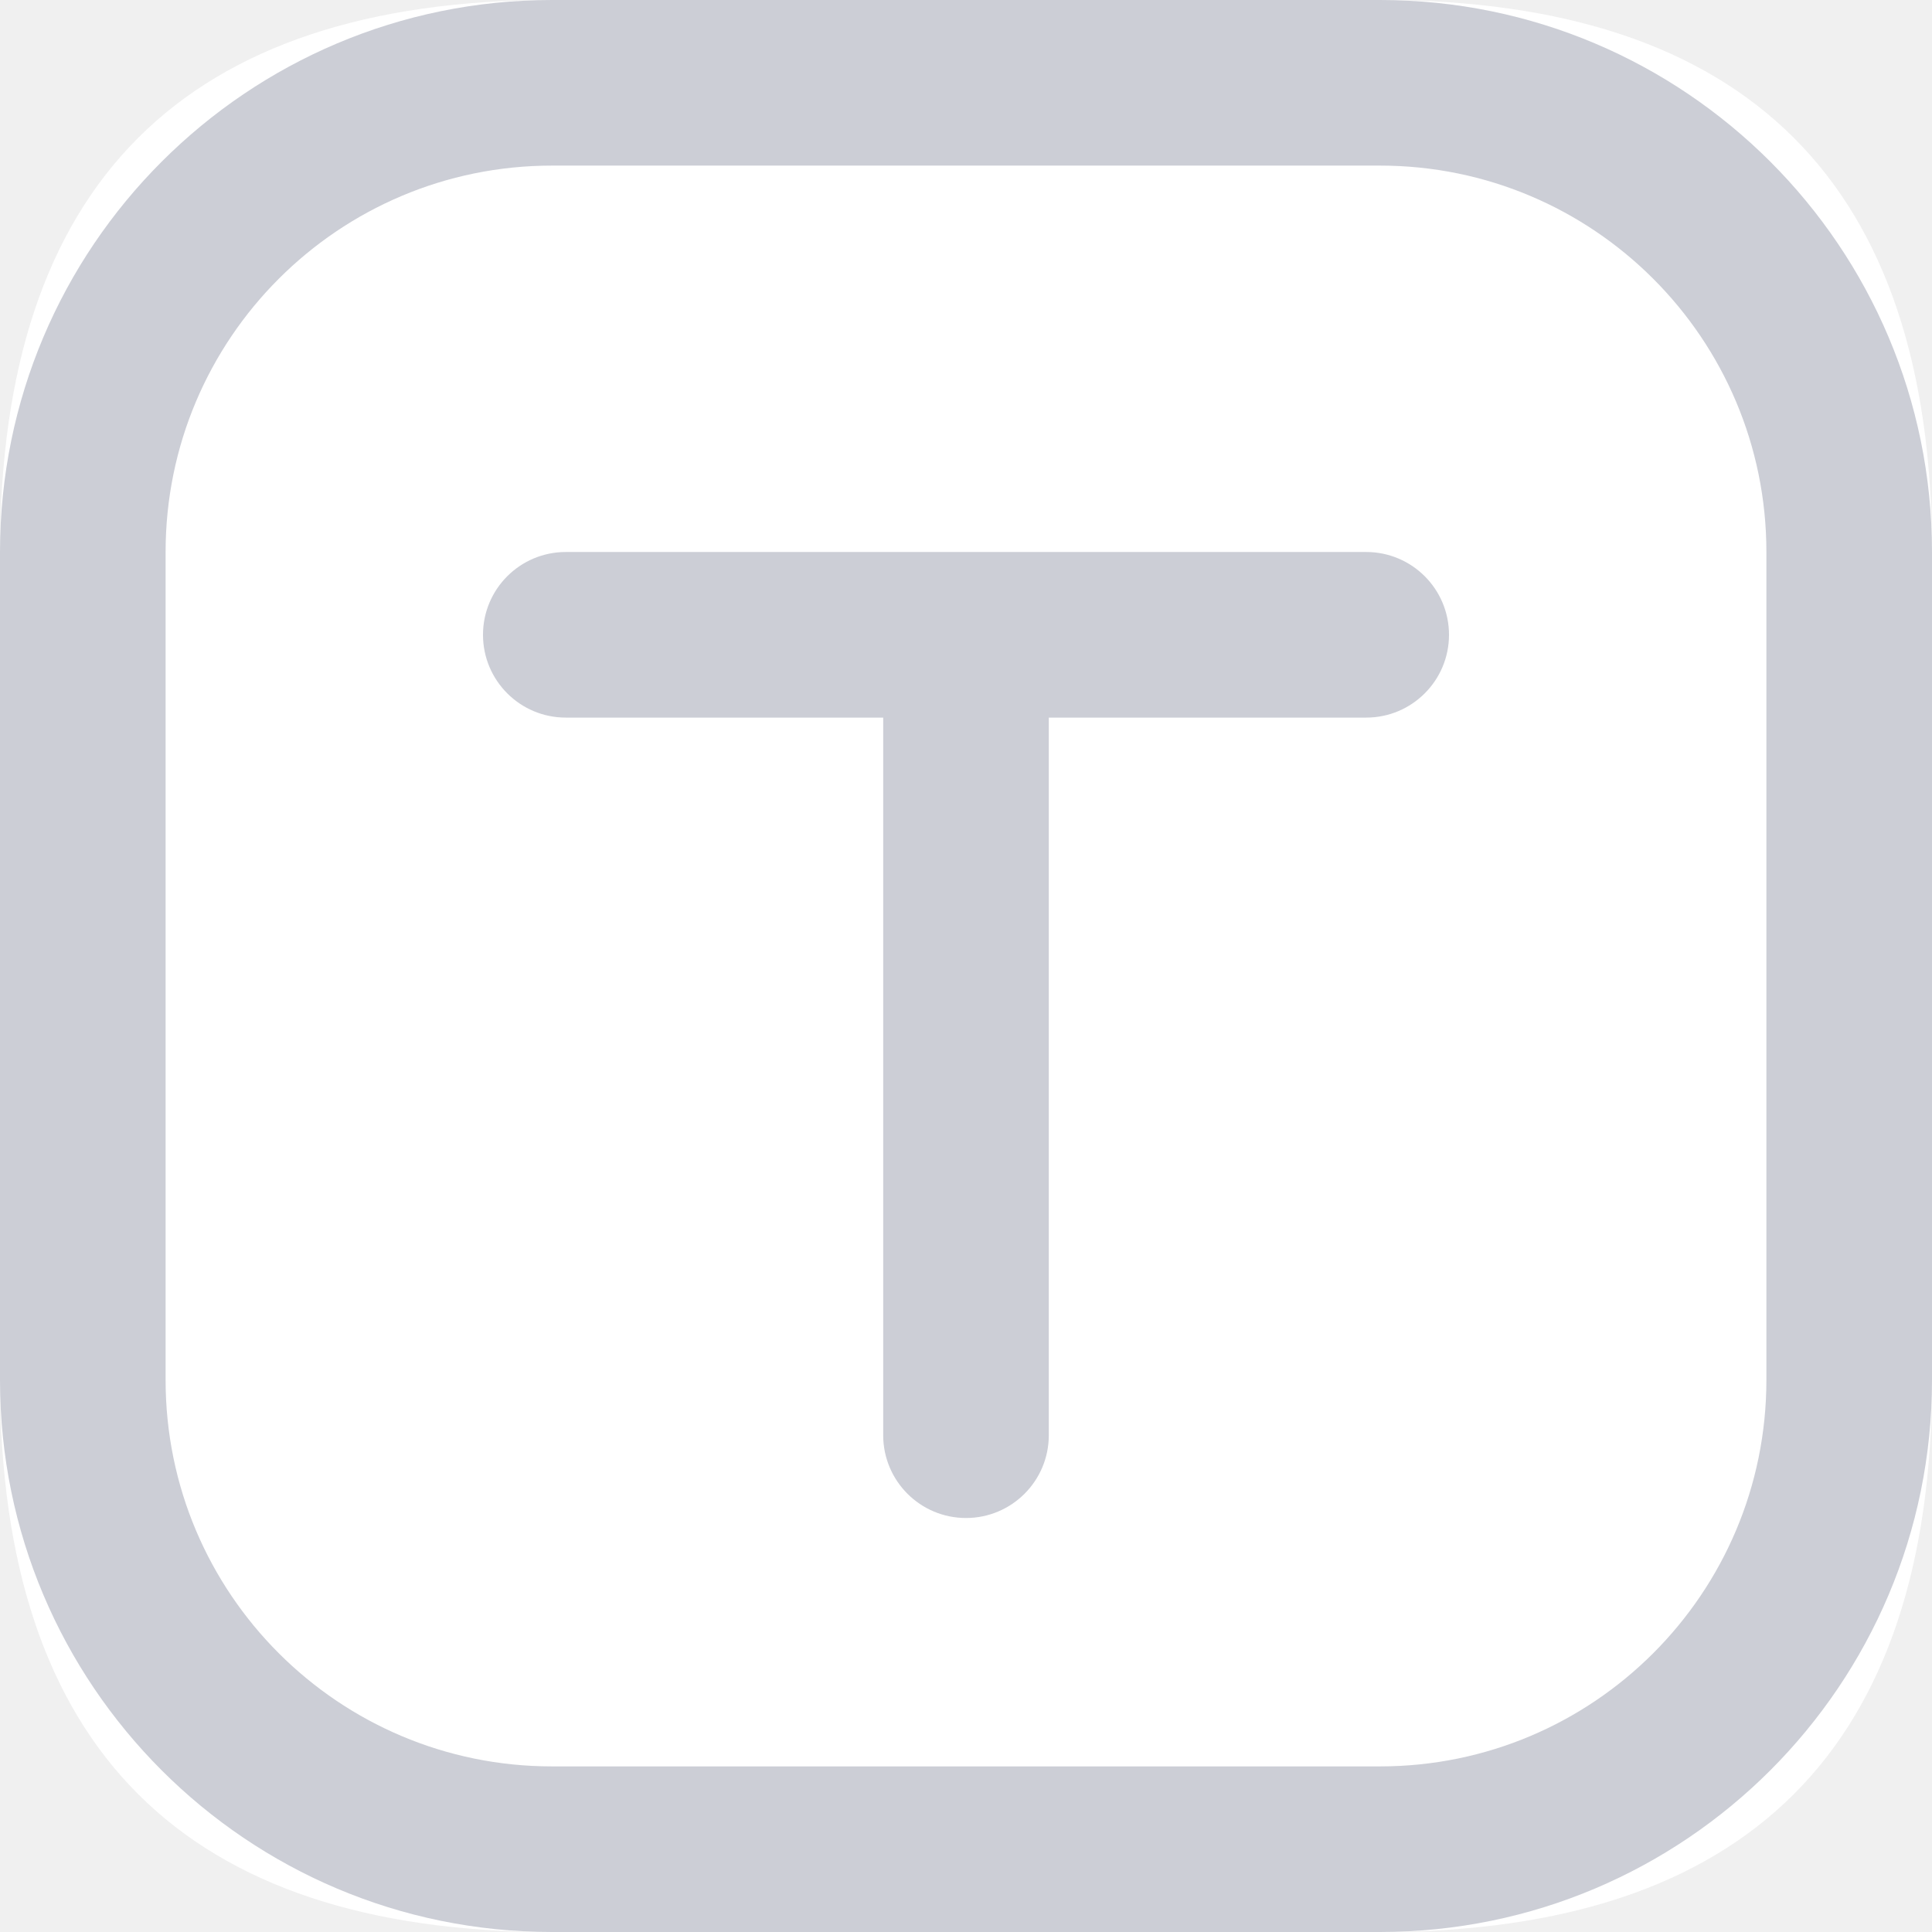
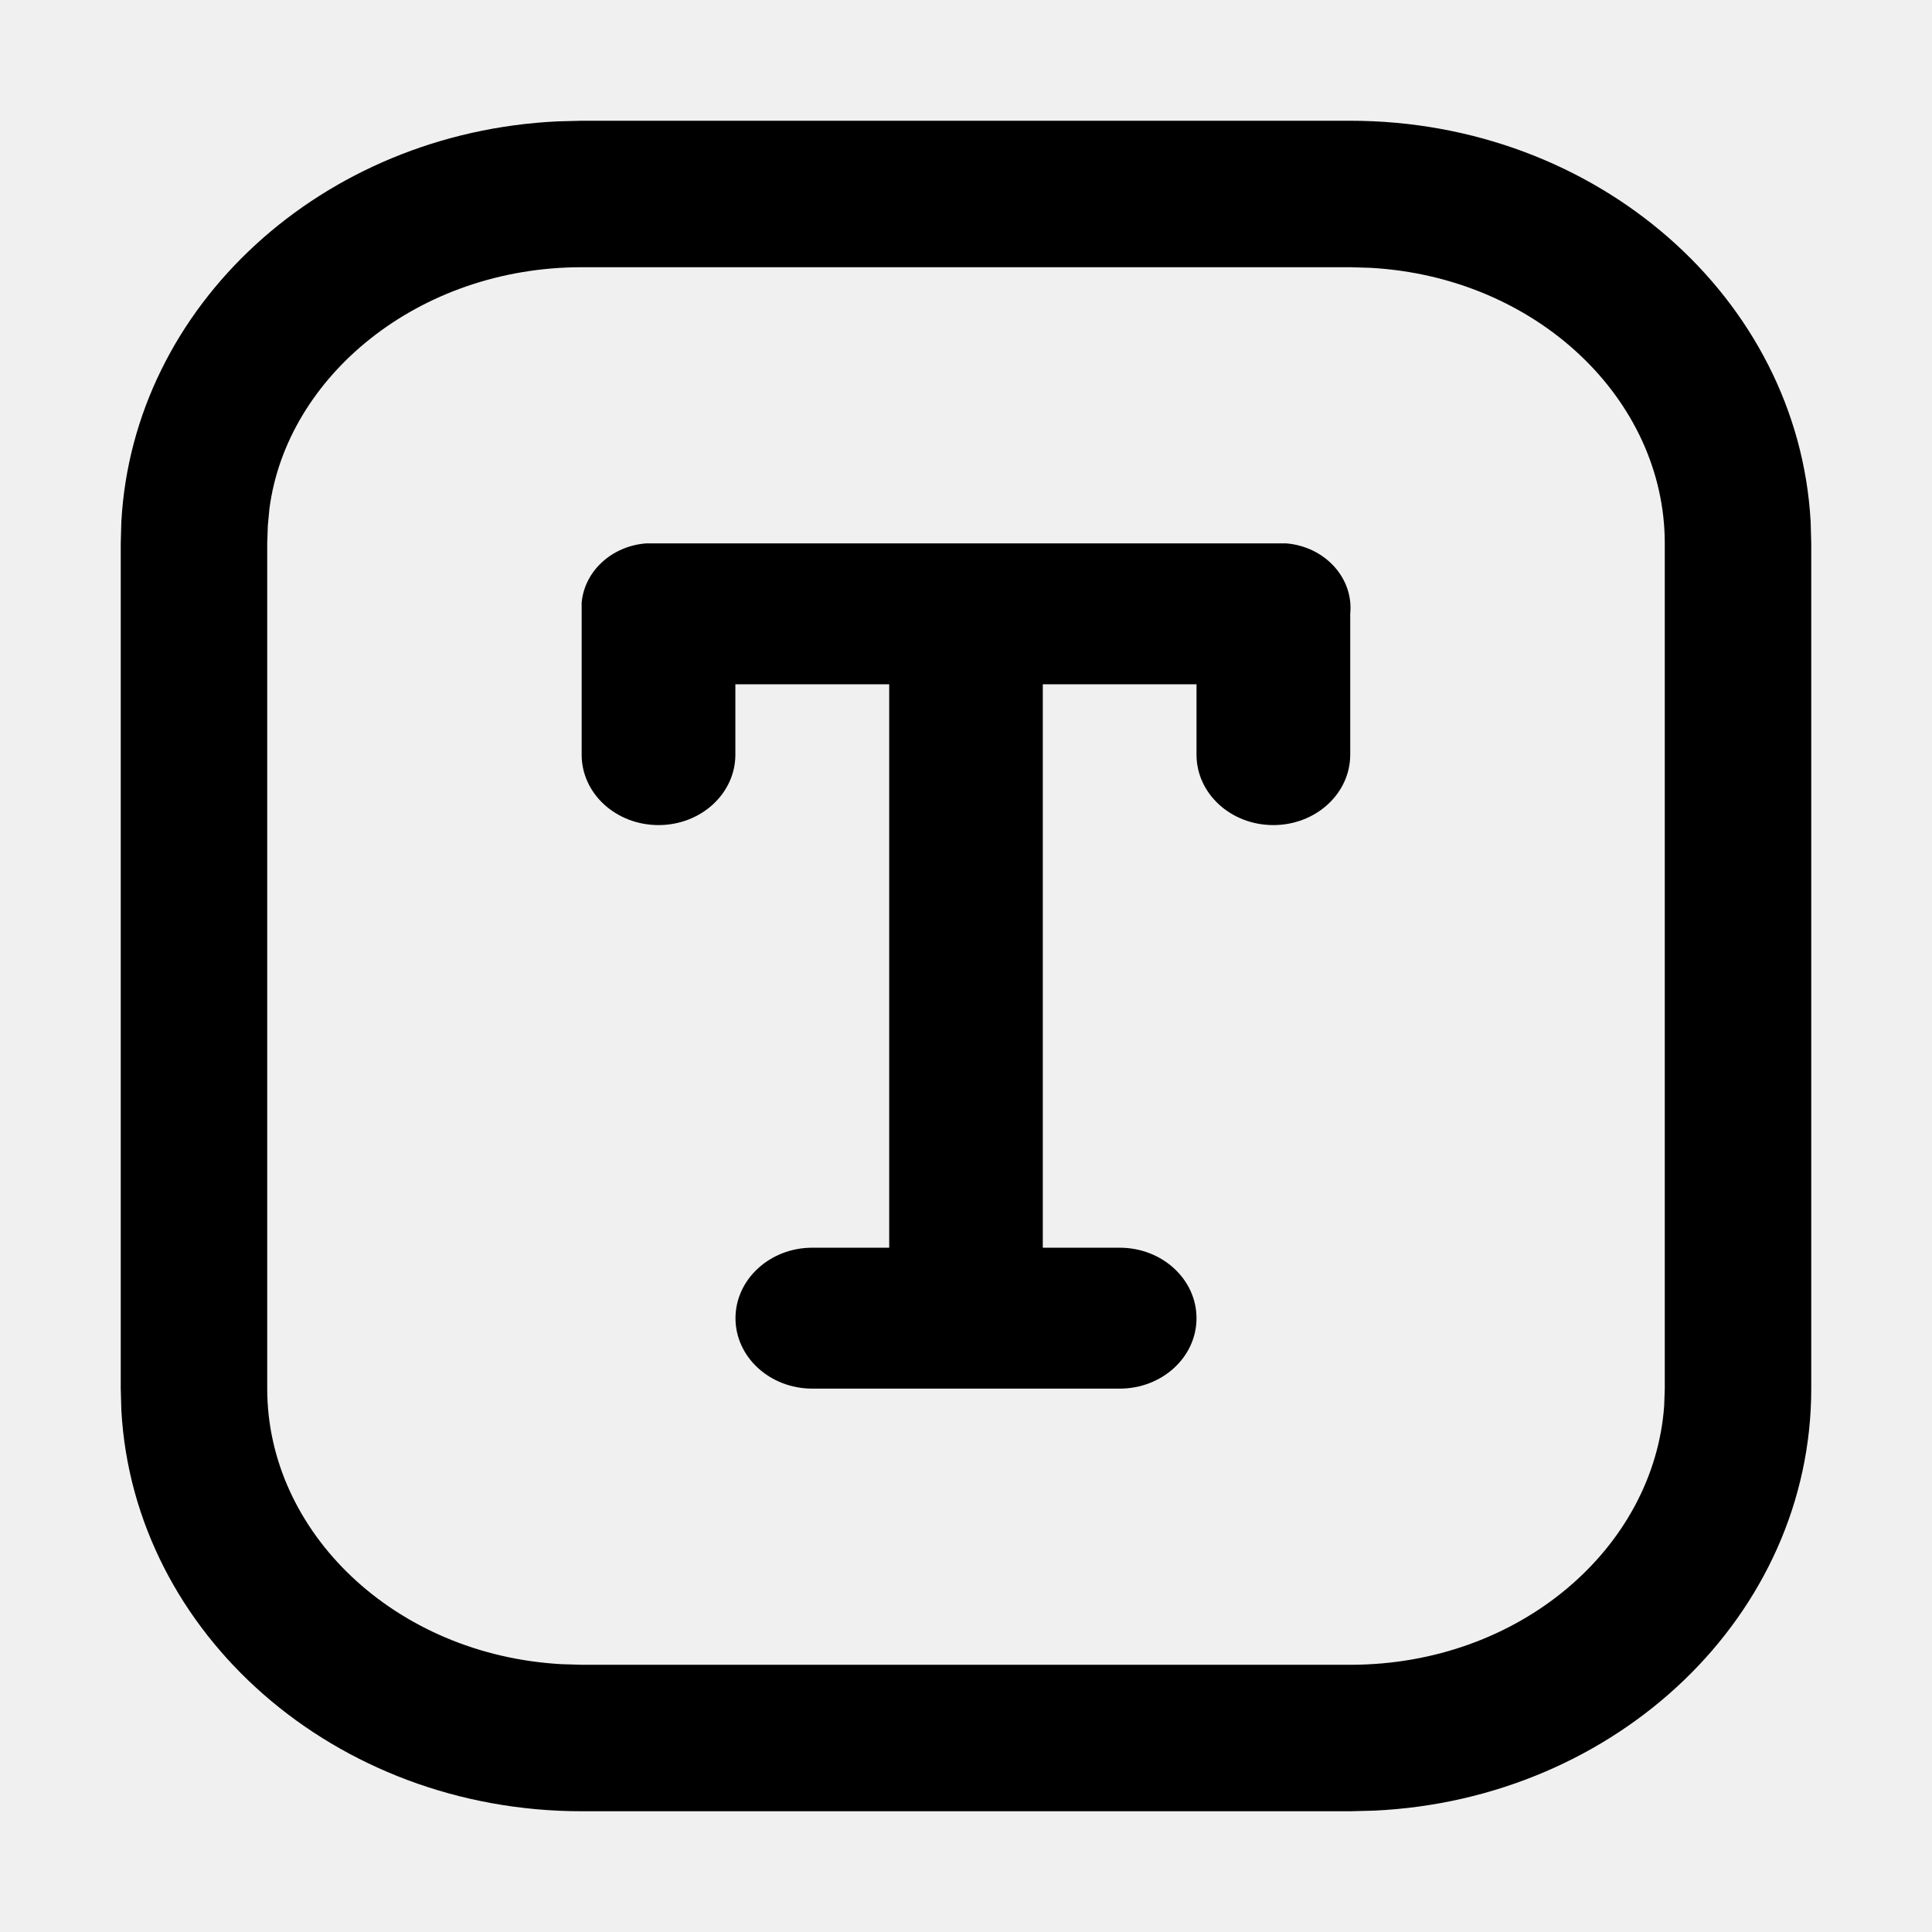
- <svg xmlns="http://www.w3.org/2000/svg" t="1720892922878" class="icon" viewBox="0 0 1024 1024" version="1.1" p-id="3466" width="16" height="16">
-   <path d="M0 0m292.571 0l438.857 0q292.571 0 292.571 292.571l0 438.857q0 292.571-292.571 292.571l-438.857 0q-292.571 0-292.571-292.571l0-438.857q0-292.571 292.571-292.571Z" fill="#FFFFFF" p-id="3467" />
-   <path d="M292.571 87.771a204.8 204.8 0 0 0-204.8 204.8v438.857a204.8 204.8 0 0 0 204.8 204.8h438.857a204.8 204.8 0 0 0 204.8-204.8v-438.857a204.8 204.8 0 0 0-204.8-204.8h-438.857m0-87.771h438.857a292.571 292.571 0 0 1 292.571 292.571v438.857a292.571 292.571 0 0 1-292.571 292.571h-438.857a292.571 292.571 0 0 1-292.571-292.571v-438.857a292.571 292.571 0 0 1 292.571-292.571z" fill="#CCCED6" p-id="3468" />
-   <path d="M468.114 760.686v-380.343h-168.229a43.886 43.886 0 0 1-43.886-43.886 43.886 43.886 0 0 1 43.886-43.886h424.229a43.886 43.886 0 0 1 43.886 43.886 43.886 43.886 0 0 1-43.886 43.886h-168.229v380.343a43.886 43.886 0 0 1-43.886 43.886 43.886 43.886 0 0 1-43.886-43.886z" fill="#CCCED6" p-id="3469" />
+ <svg xmlns="http://www.w3.org/2000/svg" t="1720893528925" class="icon" viewBox="0 0 1024 1024" version="1.1" p-id="5136" width="16" height="16">
+   <path d="M715.648 64c130.752 0 237.44 94.08 244.032 212.48L960 288v448c0 119.872-102.656 217.728-231.808 223.68l-12.544 0.32H308.352c-130.752 0-237.44-94.08-244.032-212.48L64 736v-448l0.32-11.52c6.336-114.56 106.496-206.4 231.488-212.16L308.352 64h407.296z m0 77.632H308.352c-86.72 0-156.48 57.984-165.568 128.128l-0.832 8.832-0.32 9.408v448c0 76.16 67.712 141.184 156.032 146.048l10.688 0.32h407.296c89.92 0 161.024-62.08 166.4-137.28l0.32-9.088v-448c0-76.16-67.712-141.184-156.032-146.048l-10.688-0.32z m-33.92 146.368c20.608 1.728 35.776 18.432 33.92 37.312V400c0 20.608-18.24 37.312-40.768 37.312-22.464 0-40.704-16.64-40.704-37.312v-37.312H552.704v298.624h40.768c22.464 0 40.704 16.704 40.704 37.376 0 20.608-18.24 37.312-40.704 37.312H430.528c-22.464 0-40.704-16.704-40.704-37.312 0-20.608 18.24-37.376 40.704-37.376h40.768V362.688H389.76v37.312c0 20.608-18.24 37.312-40.704 37.312-22.528 0-40.768-16.64-40.768-37.312V325.312v-5.824c1.408-16.512 15.68-30.08 34.24-31.488z" p-id="5137" />
</svg>
